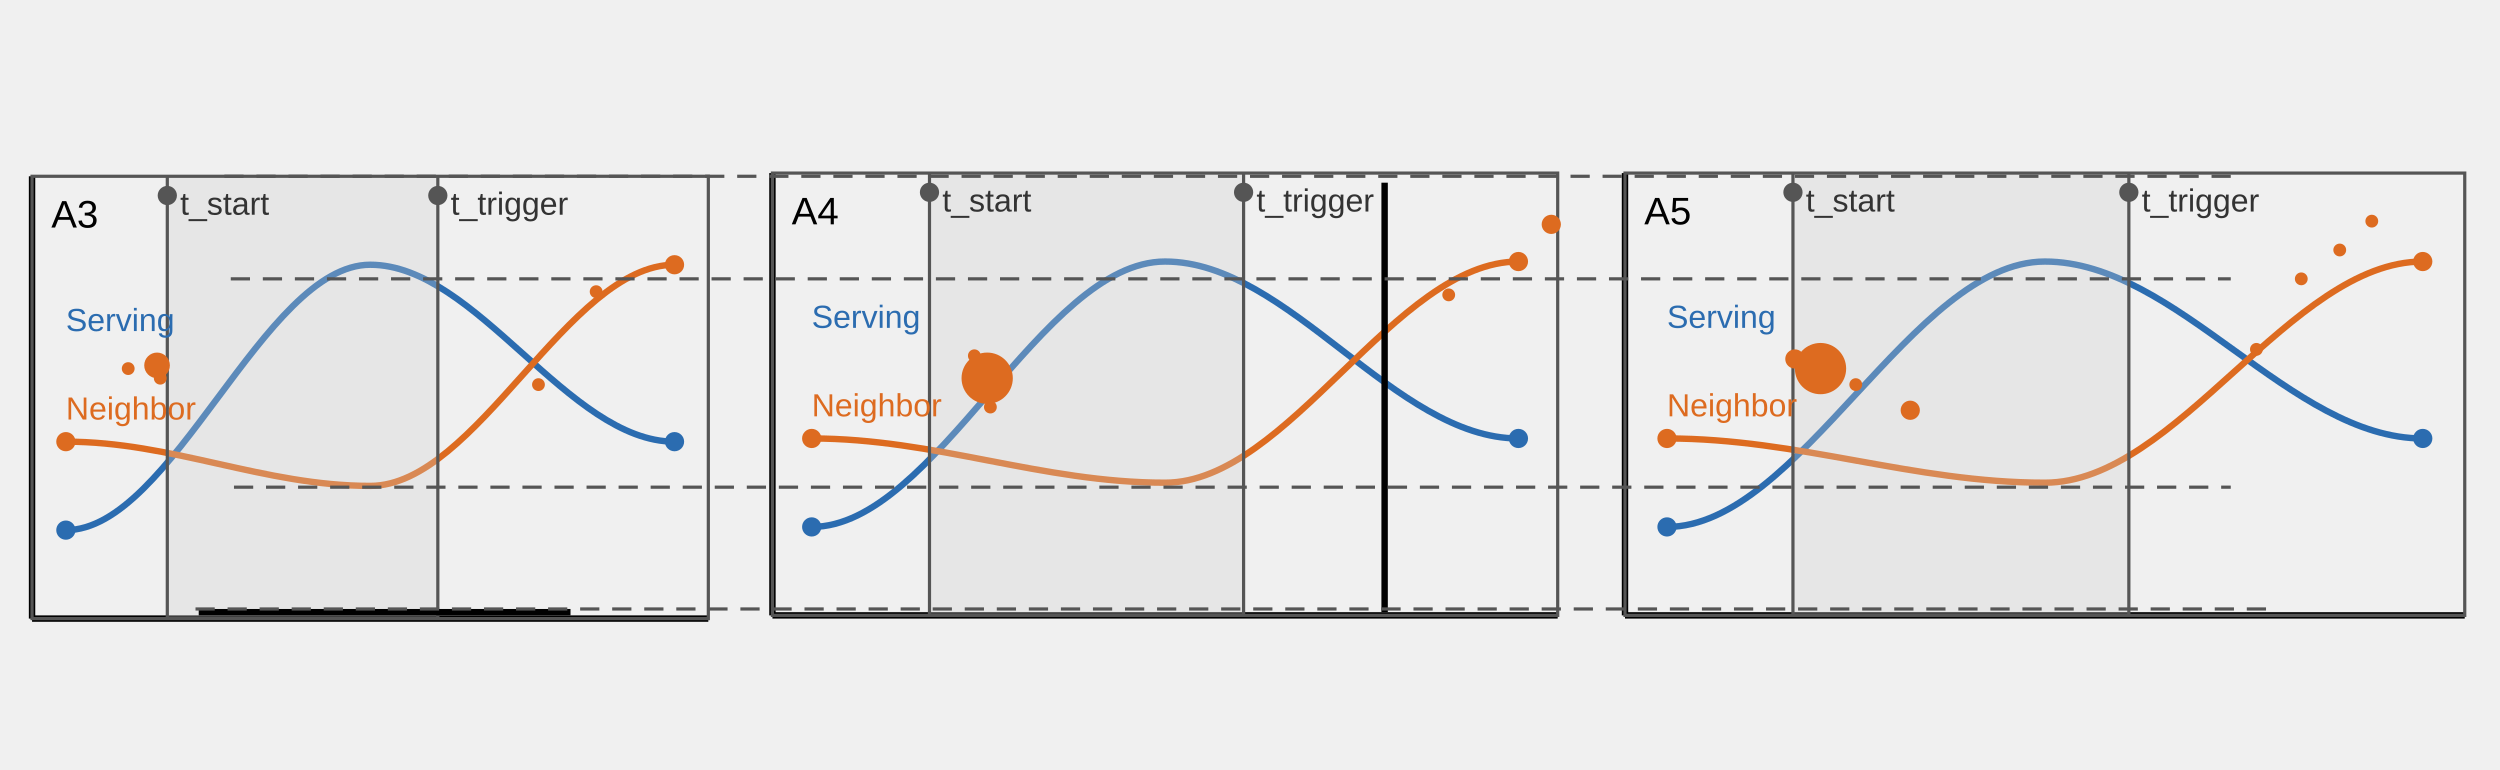
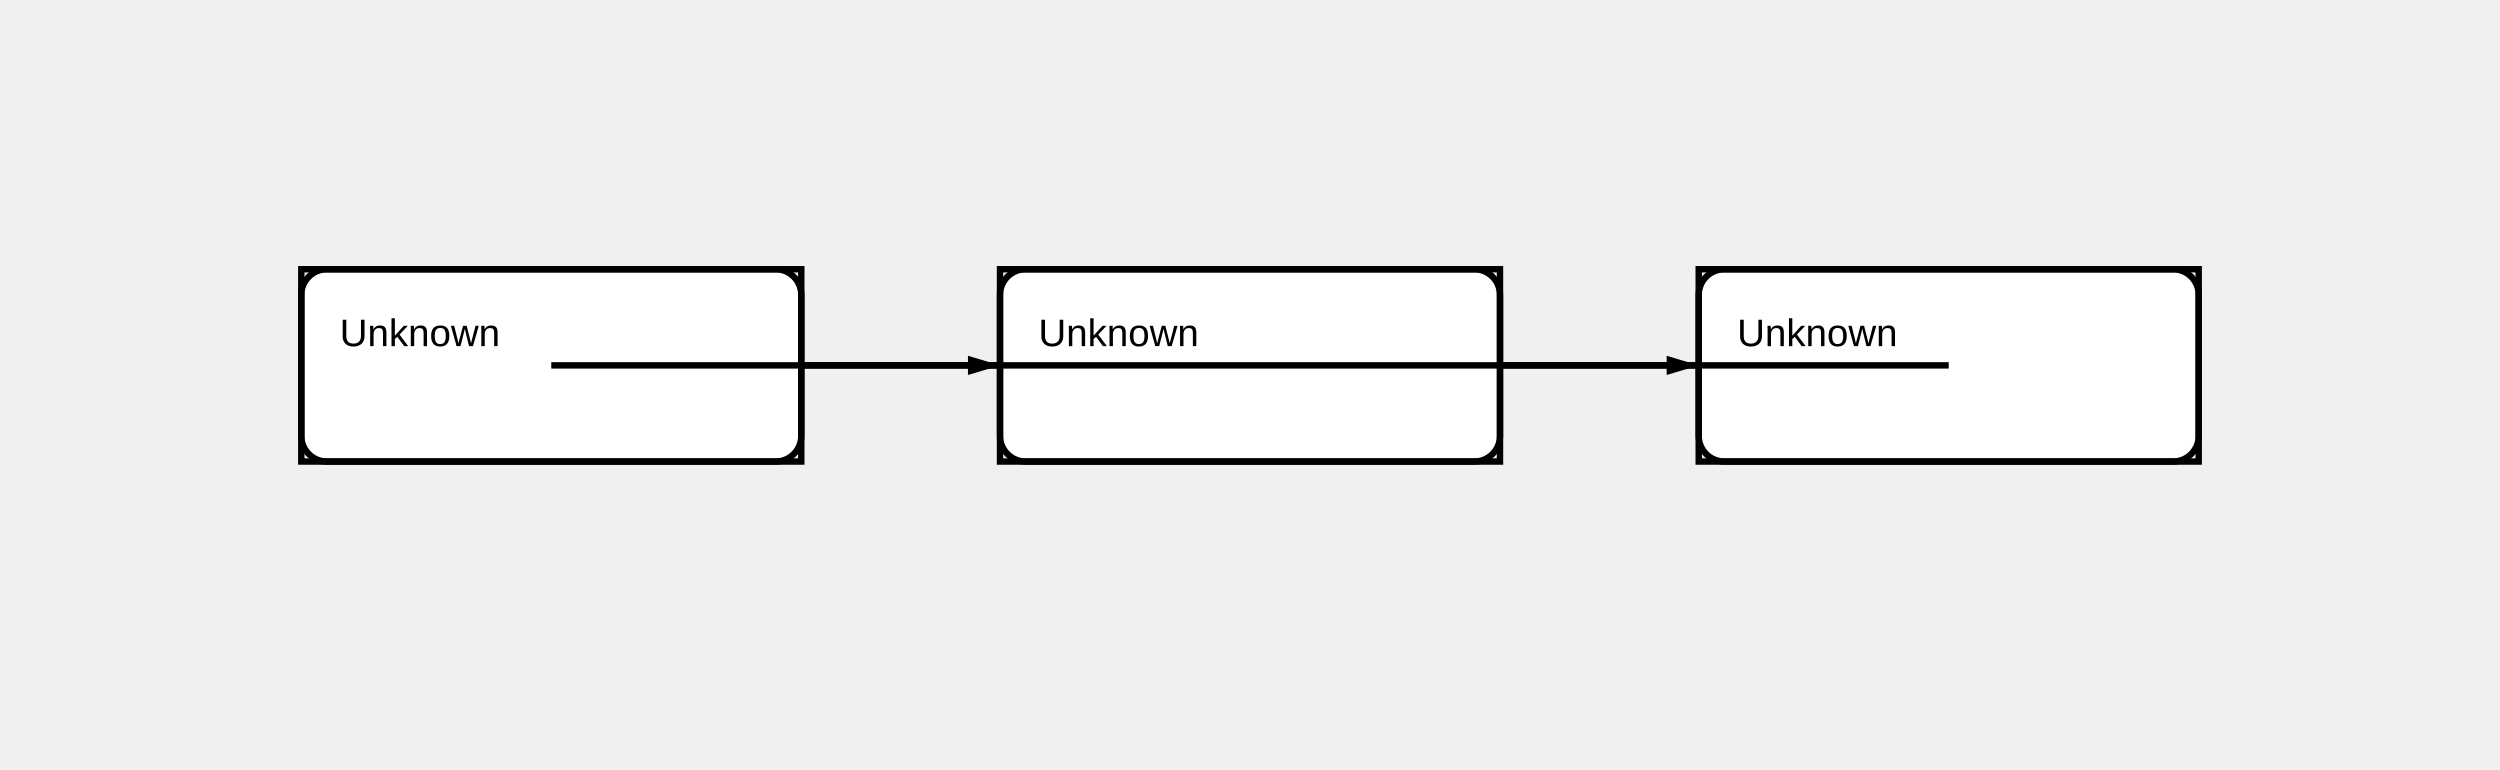
<svg xmlns="http://www.w3.org/2000/svg" baseProfile="full" height="240" version="1.1" width="780">
  <defs />
  <g id="figure_root">
-     <g id="g_axes">
-       <line stroke="#000000" stroke-width="2" x1="10.0" x2="221.0" y1="193.0" y2="193.0" />
-       <line stroke="#000000" stroke-width="2" x1="10.0" x2="10.0" y1="193.0" y2="55.0" />
-       <line stroke="#000000" stroke-width="2" x1="241.0" x2="486.0" y1="192.0" y2="192.0" />
-       <line stroke="#000000" stroke-width="2" x1="241.0" x2="241.0" y1="192.0" y2="54.0" />
-       <line stroke="#000000" stroke-width="2" x1="507.0" x2="769.0" y1="192.0" y2="192.0" />
-       <line stroke="#000000" stroke-width="2" x1="507.0" x2="507.0" y1="192.0" y2="54.0" />
-     </g>
+     <g id="g_axes" />
    <g id="g_curves">
-       <path d="M 20.55 165.40 C 53.78 165.40 82.27 82.60 115.50 82.60 C 148.73 82.60 177.22 137.80 210.45 137.80" fill="none" id="curve_serving_A3" stroke="#2b6cb0" stroke-width="2" />
-       <path d="M 20.55 137.80 C 53.78 137.80 82.27 151.60 115.50 151.60 C 148.73 151.60 177.22 82.60 210.45 82.60" fill="none" id="curve_neighbor_A3" stroke="#dd6b20" stroke-width="2" />
-       <path d="M 253.25 164.40 C 291.84 164.40 324.91 81.60 363.50 81.60 C 402.09 81.60 435.16 136.80 473.75 136.80" fill="none" id="curve_serving_A4" stroke="#2b6cb0" stroke-width="2" />
-       <path d="M 253.25 136.80 C 291.84 136.80 324.91 150.60 363.50 150.60 C 402.09 150.60 435.16 81.60 473.75 81.60" fill="none" id="curve_neighbor_A4" stroke="#dd6b20" stroke-width="2" />
-       <path d="M 520.10 164.40 C 561.37 164.40 596.74 81.60 638.00 81.60 C 679.26 81.60 714.63 136.80 755.90 136.80" fill="none" id="curve_serving_A5" stroke="#2b6cb0" stroke-width="2" />
-       <path d="M 520.10 136.80 C 561.37 136.80 596.74 150.60 638.00 150.60 C 679.26 150.60 714.63 81.60 755.90 81.60" fill="none" id="curve_neighbor_A5" stroke="#dd6b20" stroke-width="2" />
+       <line fill="none" stroke="#000000" stroke-width="2" x1="250.0" x2="312.0" y1="114.0" y2="114.0" />
+       <line fill="none" stroke="#000000" stroke-width="2" x1="468.0" x2="530.0" y1="114.0" y2="114.0" />
    </g>
    <g id="g_annotations">
-       <rect fill="#d0d0d0" fill-opacity="0.3" height="138.0" width="84.4" x="52.2" y="55.0" />
-       <line stroke="#555555" stroke-width="1" x1="52.2" x2="52.2" y1="193.0" y2="55.0" />
-       <line stroke="#555555" stroke-width="1" x1="136.6" x2="136.6" y1="193.0" y2="55.0" />
-       <rect fill="#d0d0d0" fill-opacity="0.3" height="138.0" width="98.0" x="290.0" y="54.0" />
-       <line stroke="#555555" stroke-width="1" x1="290.0" x2="290.0" y1="192.0" y2="54.0" />
-       <line stroke="#555555" stroke-width="1" x1="388.0" x2="388.0" y1="192.0" y2="54.0" />
-       <rect fill="#d0d0d0" fill-opacity="0.3" height="138.0" width="104.8" x="559.4" y="54.0" />
-       <line stroke="#555555" stroke-width="1" x1="559.4" x2="559.4" y1="192.0" y2="54.0" />
-       <line stroke="#555555" stroke-width="1" x1="664.2" x2="664.2" y1="192.0" y2="54.0" />
-       <line id="geom_line_00" stroke="#000000" stroke-width="2.0" x1="432.0" x2="432.0" y1="57.0" y2="191.0" />
-       <line id="geom_line_01" stroke="#000000" stroke-width="2.0" x1="62.0" x2="178.0" y1="191.0" y2="191.0" />
-       <line class="dashed" id="geom_line_02" stroke="#555555" stroke-dasharray="6,4" stroke-width="1.0" x1="70.0" x2="700.0" y1="55.0" y2="55.0" />
-       <line class="dashed" id="geom_line_03" stroke="#555555" stroke-dasharray="6,4" stroke-width="1.0" x1="72.0" x2="696.0" y1="87.0" y2="87.0" />
-       <line class="dashed" id="geom_line_04" stroke="#555555" stroke-dasharray="6,4" stroke-width="1.0" x1="73.0" x2="696.0" y1="152.0" y2="152.0" />
-       <line class="dashed" id="geom_line_05" stroke="#555555" stroke-dasharray="6,4" stroke-width="1.0" x1="61.0" x2="707.0" y1="190.0" y2="190.0" />
-       <rect fill="none" height="138.0" id="geom_rect_00" stroke="#555555" stroke-width="1.0" width="245.0" x="241.0" y="54.0" />
-       <rect fill="none" height="138.0" id="geom_rect_01" stroke="#555555" stroke-width="1.0" width="262.0" x="507.0" y="54.0" />
-       <rect fill="none" height="138.0" id="geom_rect_02" stroke="#555555" stroke-width="1.0" width="211.0" x="10.0" y="55.0" />
+       <rect fill="#ffffff" height="60.0" id="node_node_1" rx="8.0" ry="8.0" stroke="#000000" stroke-width="2" width="156.0" x="94.0" y="84.0" />
+       <rect fill="#ffffff" height="60.0" id="node_node_2" rx="8.0" ry="8.0" stroke="#000000" stroke-width="2" width="156.0" x="312.0" y="84.0" />
+       <rect fill="#ffffff" height="60.0" id="node_node_3" rx="8.0" ry="8.0" stroke="#000000" stroke-width="2" width="156.0" x="530.0" y="84.0" />
+       <line id="geom_line_00" stroke="#000000" stroke-width="2.0" x1="172.0" x2="390.0" y1="114.0" y2="114.0" />
+       <line id="geom_line_01" stroke="#000000" stroke-width="2.0" x1="390.0" x2="608.0" y1="114.0" y2="114.0" />
+       <rect fill="none" height="60.0" id="geom_rect_00" stroke="#000000" stroke-width="2.0" width="156.0" x="94.0" y="84.0" />
+       <rect fill="none" height="60.0" id="geom_rect_01" stroke="#000000" stroke-width="2.0" width="156.0" x="312.0" y="84.0" />
+       <rect fill="none" height="60.0" id="geom_rect_02" stroke="#000000" stroke-width="2.0" width="156.0" x="530.0" y="84.0" />
    </g>
    <g id="g_text">
-       <text fill="#333333" font-family="Arial, sans-serif" font-size="10" id="txt_t_start_A3" text-anchor="start" x="56.2" y="67.0">t_start</text>
-       <text fill="#333333" font-family="Arial, sans-serif" font-size="10" id="txt_t_trigger_A3" text-anchor="start" x="140.6" y="67.0">t_trigger</text>
-       <text fill="#000000" font-family="Arial, sans-serif" font-size="12" id="txt_panel_A3" text-anchor="start" x="16.0" y="71.0">A3</text>
-       <text fill="#2b6cb0" font-family="Arial, sans-serif" font-size="10" id="txt_serving_A3" text-anchor="start" x="20.55" y="103.3">Serving</text>
-       <text fill="#dd6b20" font-family="Arial, sans-serif" font-size="10" id="txt_neighbor_A3" text-anchor="start" x="20.55" y="130.9">Neighbor</text>
-       <text fill="#333333" font-family="Arial, sans-serif" font-size="10" id="txt_t_start_A4" text-anchor="start" x="294.0" y="66.0">t_start</text>
-       <text fill="#333333" font-family="Arial, sans-serif" font-size="10" id="txt_t_trigger_A4" text-anchor="start" x="392.0" y="66.0">t_trigger</text>
-       <text fill="#000000" font-family="Arial, sans-serif" font-size="12" id="txt_panel_A4" text-anchor="start" x="247.0" y="70.0">A4</text>
-       <text fill="#2b6cb0" font-family="Arial, sans-serif" font-size="10" id="txt_serving_A4" text-anchor="start" x="253.25" y="102.3">Serving</text>
-       <text fill="#dd6b20" font-family="Arial, sans-serif" font-size="10" id="txt_neighbor_A4" text-anchor="start" x="253.25" y="129.9">Neighbor</text>
-       <text fill="#333333" font-family="Arial, sans-serif" font-size="10" id="txt_t_start_A5" text-anchor="start" x="563.4" y="66.0">t_start</text>
-       <text fill="#333333" font-family="Arial, sans-serif" font-size="10" id="txt_t_trigger_A5" text-anchor="start" x="668.2" y="66.0">t_trigger</text>
-       <text fill="#000000" font-family="Arial, sans-serif" font-size="12" id="txt_panel_A5" text-anchor="start" x="513.0" y="70.0">A5</text>
-       <text fill="#2b6cb0" font-family="Arial, sans-serif" font-size="10" id="txt_serving_A5" text-anchor="start" x="520.1" y="102.3">Serving</text>
-       <text fill="#dd6b20" font-family="Arial, sans-serif" font-size="10" id="txt_neighbor_A5" text-anchor="start" x="520.1" y="129.9">Neighbor</text>
+       <text fill="#000000" font-family="Arial, sans-serif" font-size="12" id="txt_node_node_1" text-anchor="start" x="106.0" y="108.0">
+         <tspan id="txt_node_node_1_line0" x="106.0" y="108.0">Unknown</tspan>
+       </text>
+       <text fill="#000000" font-family="Arial, sans-serif" font-size="12" id="txt_node_node_2" text-anchor="start" x="324.0" y="108.0">
+         <tspan id="txt_node_node_2_line0" x="324.0" y="108.0">Unknown</tspan>
+       </text>
+       <text fill="#000000" font-family="Arial, sans-serif" font-size="12" id="txt_node_node_3" text-anchor="start" x="542.0" y="108.0">
+         <tspan id="txt_node_node_3_line0" x="542.0" y="108.0">Unknown</tspan>
+       </text>
    </g>
    <g id="g_markers">
-       <circle cx="52.2" cy="61.0" fill="#555555" r="3" />
-       <circle cx="136.6" cy="61.0" fill="#555555" r="3" />
-       <circle cx="20.55" cy="165.4" fill="#2b6cb0" r="3" />
-       <circle cx="210.45" cy="137.8" fill="#2b6cb0" r="3" />
-       <circle cx="20.55" cy="137.8" fill="#dd6b20" r="3" />
-       <circle cx="210.45" cy="82.6" fill="#dd6b20" r="3" />
-       <circle cx="290.0" cy="60.0" fill="#555555" r="3" />
-       <circle cx="388.0" cy="60.0" fill="#555555" r="3" />
-       <circle cx="253.25" cy="164.4" fill="#2b6cb0" r="3" />
-       <circle cx="473.75" cy="136.8" fill="#2b6cb0" r="3" />
-       <circle cx="253.25" cy="136.8" fill="#dd6b20" r="3" />
-       <circle cx="473.75" cy="81.6" fill="#dd6b20" r="3" />
-       <circle cx="559.4" cy="60.0" fill="#555555" r="3" />
-       <circle cx="664.2" cy="60.0" fill="#555555" r="3" />
-       <circle cx="520.1" cy="164.4" fill="#2b6cb0" r="3" />
-       <circle cx="755.9" cy="136.8" fill="#2b6cb0" r="3" />
-       <circle cx="520.1" cy="136.8" fill="#dd6b20" r="3" />
-       <circle cx="755.9" cy="81.6" fill="#dd6b20" r="3" />
-       <circle cx="740.0" cy="69.0" fill="#dd6b20" id="geom_marker_00" r="2.0" />
-       <circle cx="484.0" cy="70.0" fill="#dd6b20" id="geom_marker_01" r="3.0" />
-       <circle cx="730.0" cy="78.0" fill="#dd6b20" id="geom_marker_02" r="2.0" />
-       <circle cx="718.0" cy="87.0" fill="#dd6b20" id="geom_marker_03" r="2.0" />
-       <circle cx="186.0" cy="91.0" fill="#dd6b20" id="geom_marker_04" r="2.0" />
-       <circle cx="452.0" cy="92.0" fill="#dd6b20" id="geom_marker_05" r="2.0" />
-       <circle cx="704.0" cy="109.0" fill="#dd6b20" id="geom_marker_06" r="2.0" />
-       <circle cx="304.0" cy="111.0" fill="#dd6b20" id="geom_marker_07" r="2.0" />
-       <circle cx="560.0" cy="112.0" fill="#dd6b20" id="geom_marker_08" r="3.0" />
-       <circle cx="49.0" cy="114.0" fill="#dd6b20" id="geom_marker_09" r="4.0" />
-       <circle cx="40.0" cy="115.0" fill="#dd6b20" id="geom_marker_10" r="2.0" />
-       <circle cx="568.0" cy="115.0" fill="#dd6b20" id="geom_marker_11" r="8.0" />
-       <circle cx="50.0" cy="118.0" fill="#dd6b20" id="geom_marker_12" r="2.0" />
-       <circle cx="308.0" cy="118.0" fill="#dd6b20" id="geom_marker_13" r="8.0" />
-       <circle cx="168.0" cy="120.0" fill="#dd6b20" id="geom_marker_14" r="2.0" />
-       <circle cx="579.0" cy="120.0" fill="#dd6b20" id="geom_marker_15" r="2.0" />
-       <circle cx="309.0" cy="127.0" fill="#dd6b20" id="geom_marker_16" r="2.0" />
-       <circle cx="596.0" cy="128.0" fill="#dd6b20" id="geom_marker_17" r="3.0" />
+       <polygon fill="#000000" points="312.0,114.0 302.0,117.0 302.0,111.0" />
+       <polygon fill="#000000" points="530.0,114.0 520.0,117.0 520.0,111.0" />
    </g>
  </g>
</svg>
